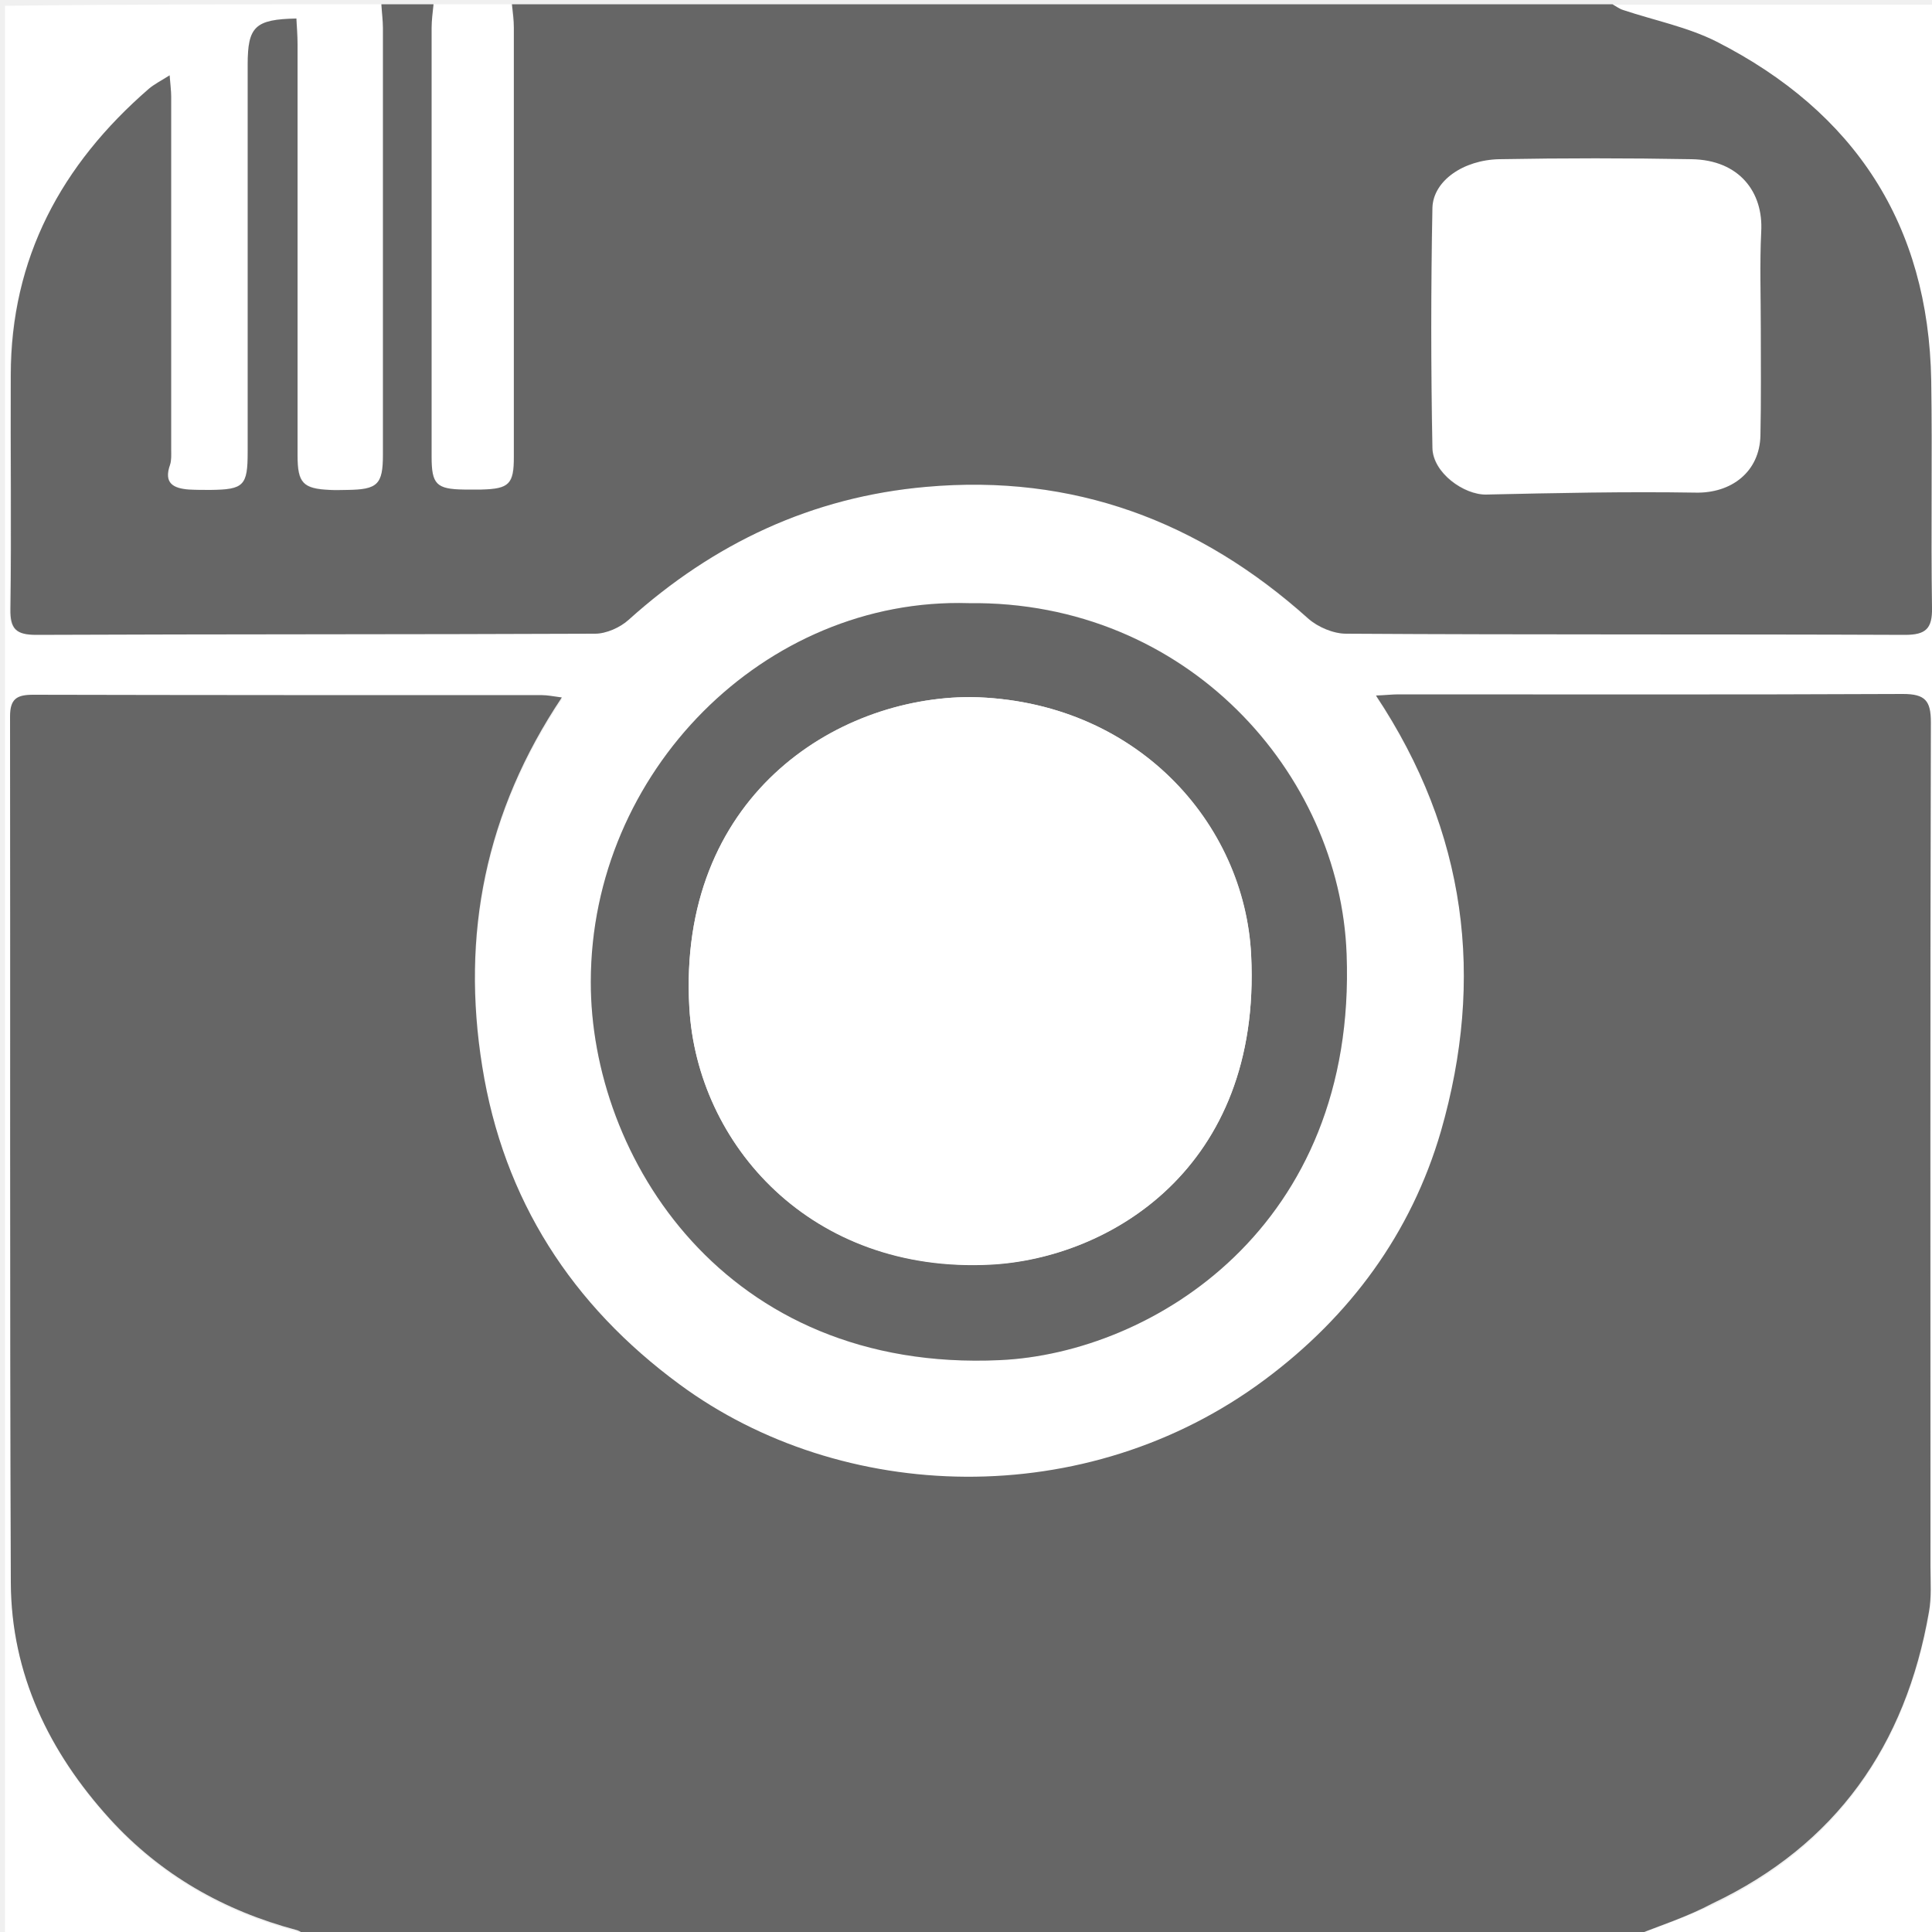
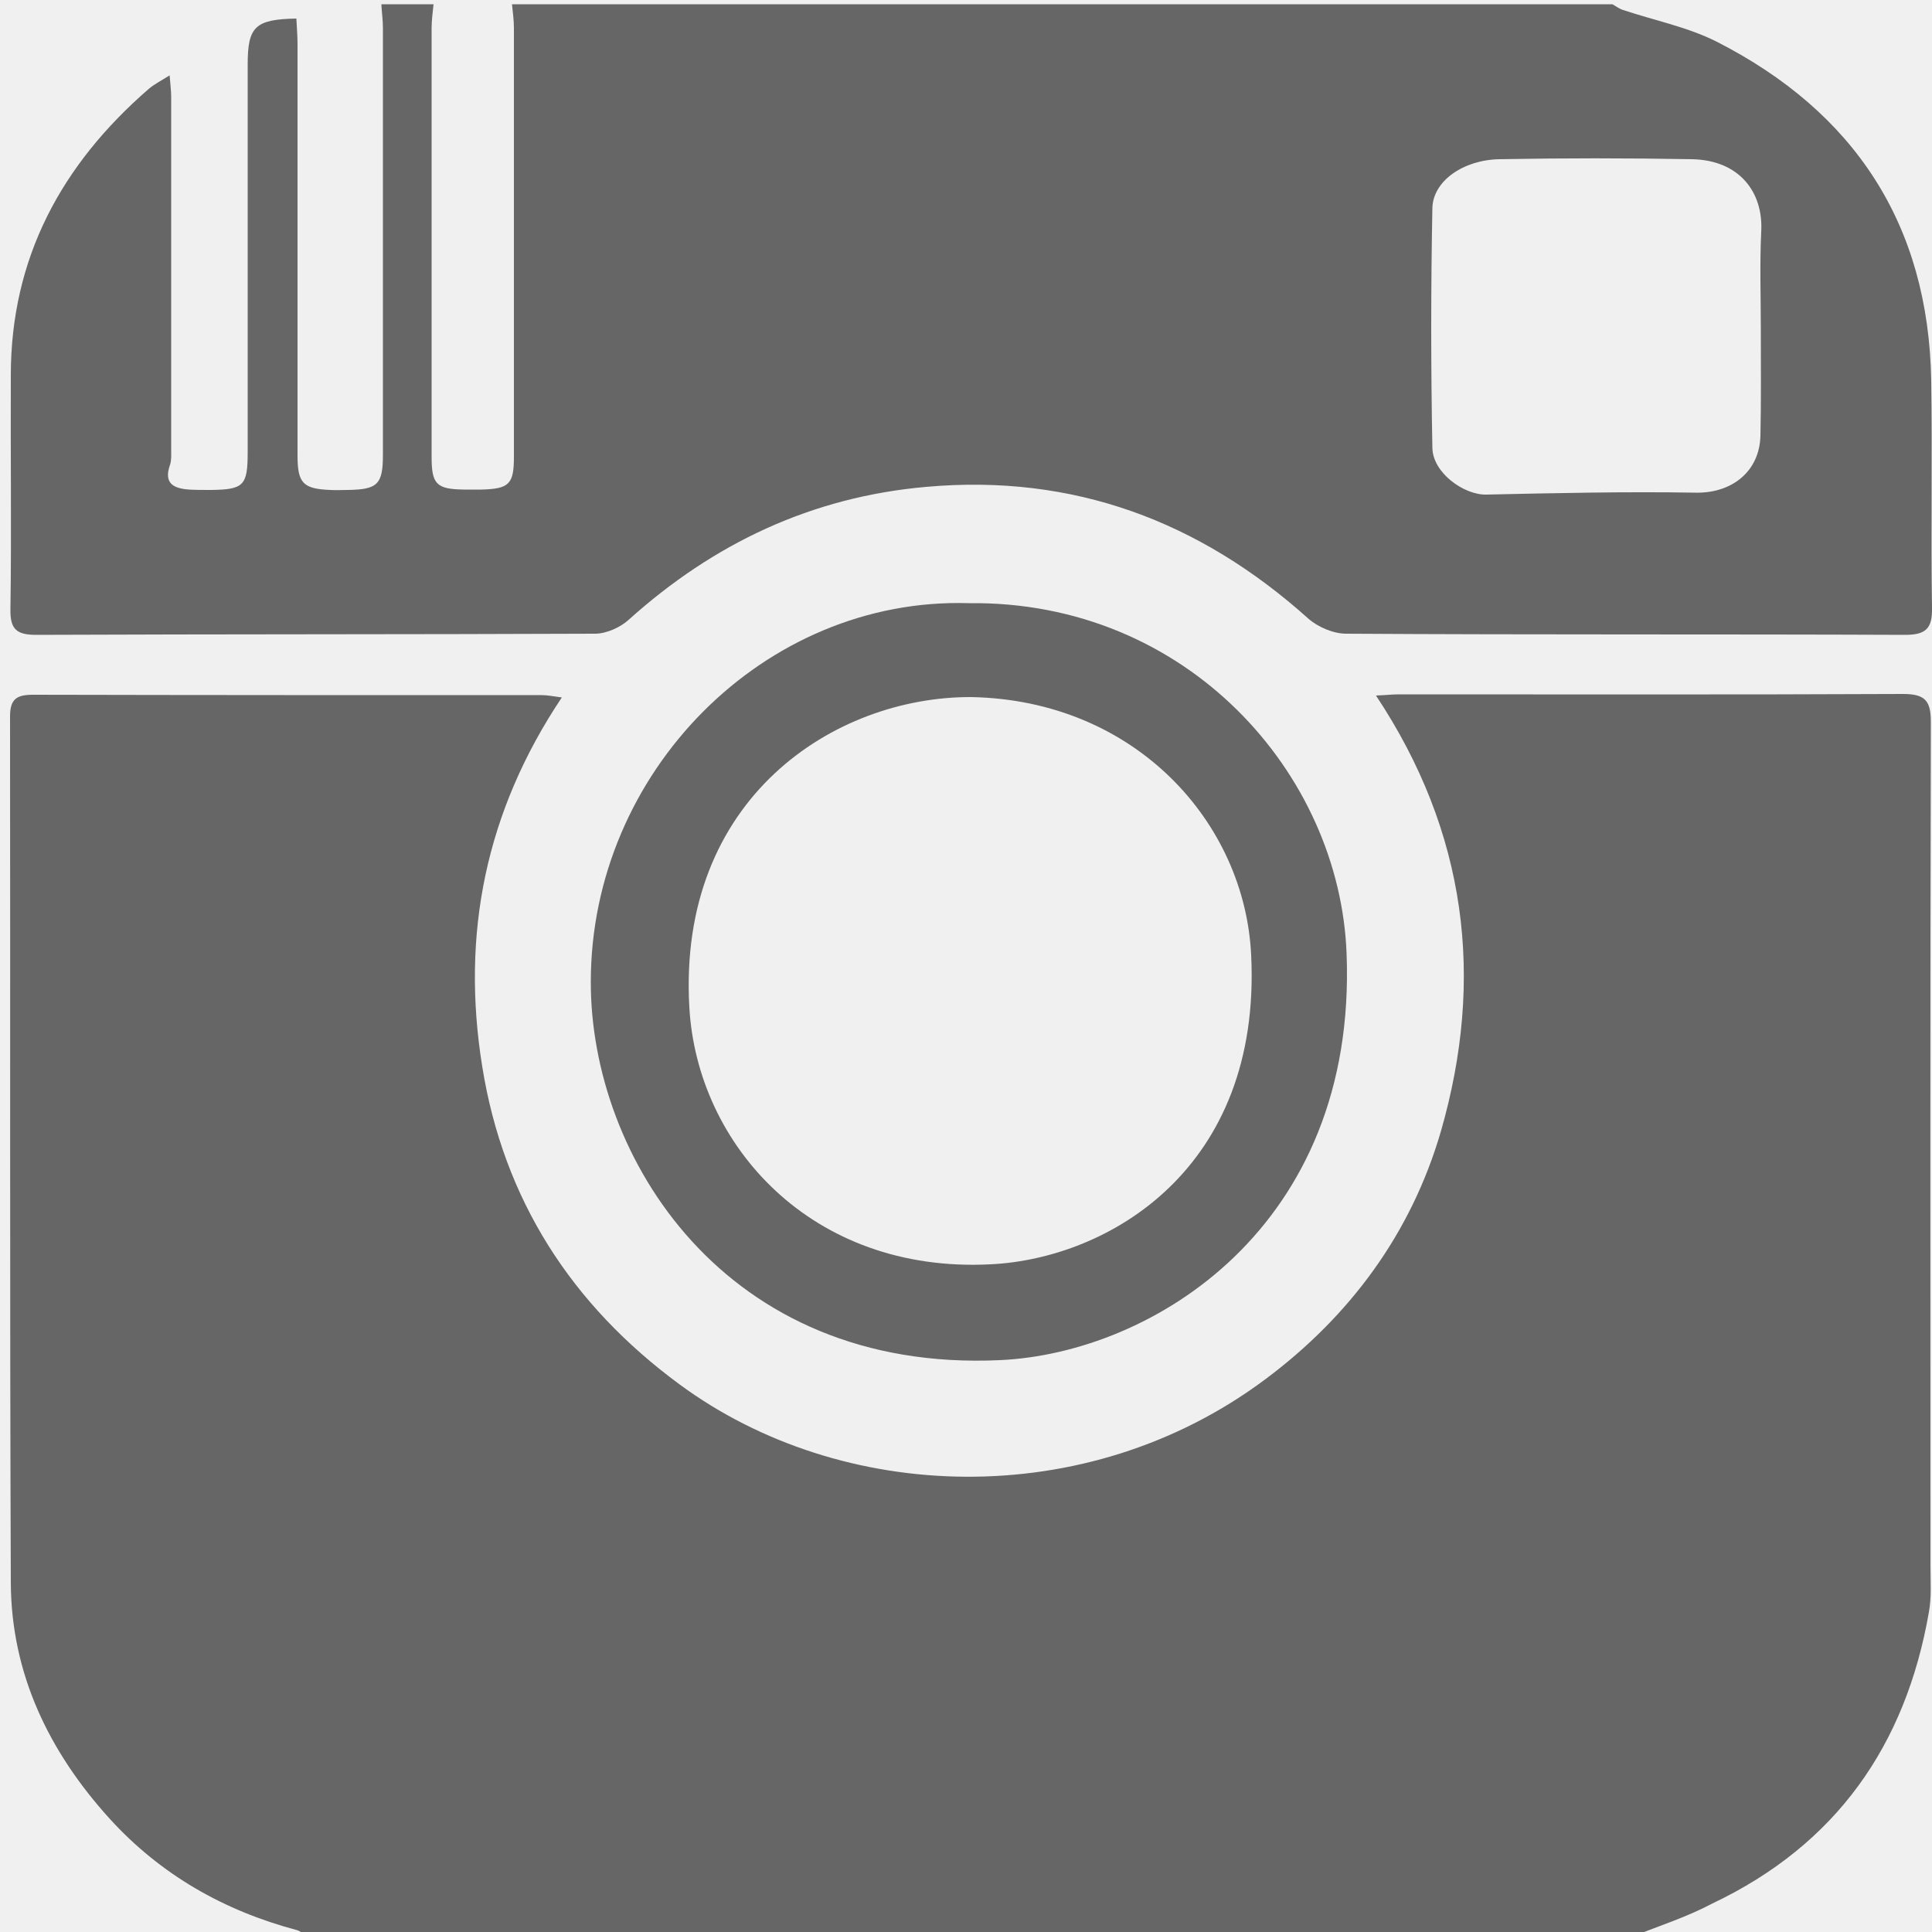
<svg xmlns="http://www.w3.org/2000/svg" version="1.1" id="Layer_1" x="0px" y="0px" width="500px" height="500px" viewBox="0 0 500 500" style="enable-background:new 0 0 500 500;" xml:space="preserve">
  <style type="text/css">
- 	.st0{fill:#FFFFFF;}
- 	.st1{fill:#666666;}
+ 	.st0{fill:#666666;}
</style>
-   <path class="st0" d="M98.7,1.1c0.2,2,0.5,4.1,0.5,6.1c0,36.8,0,73.6,0,110.4c0,7.7-1.4,9-9.2,9.1c-1.5,0-3,0-4.5,0  c-7-0.3-8.4-1.8-8.4-8.9c0-35.5,0-71,0-106.5c0-2.2-0.2-4.4-0.3-6.6C66,5,64.1,6.9,64.1,16.6c0,33.4,0,66.9,0,100.3  c0,8.7-1,9.7-9.6,9.8c-1.9,0-3.7,0.1-5.6-0.1c-4-0.3-6.6-1.6-4.9-6.4c0.4-1.2,0.3-2.6,0.3-3.9c0-30.5,0-60.9,0-91.4  c0-1.5-0.2-2.9-0.4-5.5c-2.2,1.4-4,2.3-5.4,3.5C15.9,42.6,2.8,66.8,2.6,97.1c-0.1,20.2,0.1,40.4-0.1,60.5c-0.1,5.2,1.5,6.7,6.7,6.7  c48.2-0.2,96.4,0,144.6-0.3c2.9,0,6.5-1.6,8.7-3.6c22-19.8,47.4-31.7,77-34.4c38.1-3.4,70.7,8.8,98.9,34.1c2.5,2.2,6.5,3.9,9.8,3.9  c48.2,0.2,96.4,0.1,144.6,0.3c5.4,0,7.1-1.5,7-7c-0.3-19.6,0.2-39.2-0.2-58.8c-0.7-40.4-19.8-69.5-55.5-87.7  C436.6,7,428,5.4,419.9,2.7c-1-0.3-1.9-1-2.8-1.5c28,0,56.1,0,84.1,0c0,166.7,0,333.3,0,500c-26.2,0-52.3,0-78.5,0  c6.9-2.7,13.9-5.1,20.6-8.2c32-15.2,49.9-41,56-75.4c0.7-3.8,0.4-7.8,0.4-11.7c0-72.9,0-145.7,0.1-218.6c0-5.6-1.4-7.4-7.2-7.3  c-43.5,0.2-87.1,0.1-130.6,0.1c-1.6,0-3.3,0.2-5.8,0.3c23.5,35.4,28.2,73.2,16.8,112.8c-7.6,26.4-23.4,47.8-45.5,64.2  c-46.3,34.6-109.6,32.1-151.5,1.3c-27.9-20.6-45.6-47.8-51.1-82.3c-5.5-34.1,0.8-66,20.6-95.5c-2.3-0.3-3.7-0.6-5.1-0.6  c-43.9,0-87.8,0-131.7-0.1c-4.2,0-6,1-6,5.6c0.1,74.7-0.1,149.5,0.2,224.2c0.1,23.6,9.9,43.8,25.6,61.1  c13.1,14.5,29.5,23.8,48.4,28.8c1,0.3,1.9,1.1,2.8,1.6c-26.1,0-52.3,0-78.4,0c0-166.7,0-333.3,0-500C33.7,1.1,66.2,1.1,98.7,1.1z   M250.7,156.1c-52.8-1.6-97.8,43.7-97.8,98c-0.1,45.2,34.5,101.3,105.9,97.9c39.5-1.8,92.4-34.5,89.7-105.1  C346.8,200.1,307.2,155.3,250.7,156.1z" />
-   <path class="st0" d="M132.3,1.1c0.2,2,0.5,4.1,0.5,6.1c0,37,0,74,0,111c0,7.1-1.2,8.4-8.4,8.5c-1.5,0-3,0-4.5,0  c-7.2-0.2-8.4-1.4-8.4-8.5c0-37,0-74,0-111c0-2,0.3-4.1,0.5-6.1C118.8,1.1,125.6,1.1,132.3,1.1z" />
-   <path class="st0" d="M455.7,85.2c0,9.1,0.1,18.3,0,27.4c-0.2,9.4-7.4,15-16.8,14.8c-18.1-0.3-36.1,0.1-54.2,0.5  c-5.7,0.1-13.8-5.5-13.9-12.1c-0.4-20.7-0.4-41.4,0-62.1c0.1-7,7.9-12.5,17.3-12.6c16.6-0.3,33.2-0.3,49.8,0  c12.2,0.2,18.6,8.5,18,18.8C455.3,68.4,455.7,76.8,455.7,85.2C455.7,85.2,455.7,85.2,455.7,85.2z" />
-   <g>
-     <path class="st1" d="M422.6,501.1c-114.3,0-228.7,0-343,0c-0.9-0.5-1.8-1.3-2.8-1.6c-18.8-5-35.2-14.3-48.4-28.8   c-15.7-17.3-25.5-37.5-25.6-61.1c-0.3-74.7-0.1-149.5-0.2-224.2c0-4.6,1.8-5.6,6-5.6c43.9,0.1,87.8,0.1,131.7,0.1   c1.4,0,2.8,0.3,5.1,0.6c-19.8,29.6-26.1,61.4-20.6,95.5c5.5,34.5,23.2,61.8,51.1,82.3c41.8,30.8,105.1,33.3,151.5-1.3   c22-16.4,37.8-37.8,45.5-64.2c11.4-39.6,6.7-77.4-16.8-112.8c2.6-0.1,4.2-0.3,5.8-0.3c43.5,0,87.1,0.1,130.6-0.1   c5.8,0,7.2,1.8,7.2,7.3c-0.2,72.9-0.1,145.7-0.1,218.6c0,3.9,0.3,7.9-0.4,11.7c-6,34.5-24,60.2-56,75.4   C436.6,496.1,429.5,498.4,422.6,501.1z" />
-     <path class="st1" d="M98.7,1.1c4.5,0,9,0,13.5,0c-0.2,2-0.5,4.1-0.5,6.1c0,37,0,74,0,111c0,7.1,1.2,8.4,8.4,8.5c1.5,0,3,0,4.5,0   c7.2-0.2,8.4-1.4,8.4-8.5c0-37,0-74,0-111c0-2-0.3-4.1-0.5-6.1c94.9,0,189.8,0,284.8,0c0.9,0.5,1.8,1.2,2.8,1.5   c8.1,2.7,16.7,4.4,24.2,8.2c35.7,18.2,54.8,47.3,55.5,87.7c0.3,19.6-0.1,39.2,0.2,58.8c0.1,5.4-1.6,7-7,7   c-48.2-0.2-96.4,0-144.6-0.3c-3.3,0-7.3-1.7-9.8-3.9c-28.2-25.3-60.9-37.5-98.9-34.1c-29.6,2.6-55,14.6-77,34.4   c-2.2,2-5.8,3.6-8.7,3.6c-48.2,0.2-96.4,0.1-144.6,0.3c-5.2,0-6.8-1.5-6.7-6.7c0.3-20.2,0-40.4,0.1-60.5   C2.8,66.8,15.9,42.6,38.5,23c1.4-1.2,3.2-2.1,5.4-3.5c0.2,2.6,0.4,4,0.4,5.5c0,30.4,0,60.9,0,91.4c0,1.3,0.1,2.7-0.3,3.9   c-1.7,4.8,0.9,6.1,4.9,6.4c1.9,0.1,3.7,0.1,5.6,0.1c8.6-0.1,9.6-1.1,9.6-9.8c0-33.4,0-66.9,0-100.3C64.1,6.9,66,5,76.7,4.8   C76.8,7,77,9.2,77,11.4c0,35.5,0,71,0,106.5c0,7.1,1.4,8.6,8.4,8.9c1.5,0.1,3,0,4.5,0c7.8-0.1,9.2-1.4,9.2-9.1   c0-36.8,0-73.6,0-110.4C99.1,5.2,98.8,3.2,98.7,1.1z M455.7,85.2C455.7,85.2,455.7,85.2,455.7,85.2c0-8.4-0.3-16.8,0.1-25.2   c0.6-10.3-5.7-18.6-18-18.8c-16.6-0.3-33.2-0.3-49.8,0c-9.3,0.2-17.1,5.6-17.3,12.6c-0.4,20.7-0.4,41.4,0,62.1   c0.1,6.5,8.2,12.2,13.9,12.1c18.1-0.4,36.1-0.8,54.2-0.5c9.3,0.2,16.6-5.4,16.8-14.8C455.8,103.5,455.7,94.3,455.7,85.2z" />
-     <path class="st1" d="M250.7,156.1c56.5-0.7,96.1,44.1,97.8,90.8c2.7,70.7-50.3,103.3-89.7,105.1c-71.4,3.3-106-52.8-105.9-97.9   C152.9,199.8,197.9,154.5,250.7,156.1z M251.3,180.4c-35.3-0.1-76,26.1-72.9,80.3c2,35.4,31.4,68.9,78,66.5   c30.5-1.5,70.1-24.7,67.4-80C322.2,213,294,181.2,251.3,180.4z" />
-   </g>
-   <path class="st0" d="M251.3,180.4c42.7,0.8,70.8,32.6,72.5,66.9c2.7,55.3-37,78.4-67.4,80c-46.6,2.4-76-31.2-78-66.5  C175.3,206.5,216,180.4,251.3,180.4z" />
+   <path class="st0" d="M422.6,501.1c-114.3,0-228.7,0-343,0c-0.9-0.5-1.8-1.3-2.8-1.6c-18.8-5-35.2-14.3-48.4-28.8  c-15.7-17.3-25.5-37.5-25.6-61.1c-0.3-74.7-0.1-149.5-0.2-224.2c0-4.6,1.8-5.6,6-5.6c43.9,0.1,87.8,0.1,131.7,0.1  c1.4,0,2.8,0.3,5.1,0.6c-19.8,29.6-26.1,61.4-20.6,95.5c5.5,34.5,23.2,61.8,51.1,82.3c41.8,30.8,105.1,33.3,151.5-1.3  c22-16.4,37.8-37.8,45.5-64.2c11.4-39.6,6.7-77.4-16.8-112.8c2.6-0.1,4.2-0.3,5.8-0.3c43.5,0,87.1,0.1,130.6-0.1  c5.8,0,7.2,1.8,7.2,7.3c-0.2,72.9-0.1,145.7-0.1,218.6c0,3.9,0.3,7.9-0.4,11.7c-6,34.5-24,60.2-56,75.4  C436.6,496.1,429.5,498.4,422.6,501.1z" />
+   <path class="st0" d="M98.7,1.1c4.5,0,9,0,13.5,0c-0.2,2-0.5,4.1-0.5,6.1c0,37,0,74,0,111c0,7.1,1.2,8.4,8.4,8.5c1.5,0,3,0,4.5,0  c7.2-0.2,8.4-1.4,8.4-8.5c0-37,0-74,0-111c0-2-0.3-4.1-0.5-6.1c94.9,0,189.8,0,284.8,0c0.9,0.5,1.8,1.2,2.8,1.5  c8.1,2.7,16.7,4.4,24.2,8.2c35.7,18.2,54.8,47.3,55.5,87.7c0.3,19.6-0.1,39.2,0.2,58.8c0.1,5.4-1.6,7-7,7  c-48.2-0.2-96.4,0-144.6-0.3c-3.3,0-7.3-1.7-9.8-3.9c-28.2-25.3-60.9-37.5-98.9-34.1c-29.6,2.6-55,14.6-77,34.4  c-2.2,2-5.8,3.6-8.7,3.6c-48.2,0.2-96.4,0.1-144.6,0.3c-5.2,0-6.8-1.5-6.7-6.7c0.3-20.2,0-40.4,0.1-60.5C2.8,66.8,15.9,42.6,38.5,23  c1.4-1.2,3.2-2.1,5.4-3.5c0.2,2.6,0.4,4,0.4,5.5c0,30.4,0,60.9,0,91.4c0,1.3,0.1,2.7-0.3,3.9c-1.7,4.8,0.9,6.1,4.9,6.4  c1.9,0.1,3.7,0.1,5.6,0.1c8.6-0.1,9.6-1.1,9.6-9.8c0-33.4,0-66.9,0-100.3C64.1,6.9,66,5,76.7,4.8C76.8,7,77,9.2,77,11.4  c0,35.5,0,71,0,106.5c0,7.1,1.4,8.6,8.4,8.9c1.5,0.1,3,0,4.5,0c7.8-0.1,9.2-1.4,9.2-9.1c0-36.8,0-73.6,0-110.4  C99.1,5.2,98.8,3.2,98.7,1.1z M455.7,85.2C455.7,85.2,455.7,85.2,455.7,85.2c0-8.4-0.3-16.8,0.1-25.2c0.6-10.3-5.7-18.6-18-18.8  c-16.6-0.3-33.2-0.3-49.8,0c-9.3,0.2-17.1,5.6-17.3,12.6c-0.4,20.7-0.4,41.4,0,62.1c0.1,6.5,8.2,12.2,13.9,12.1  c18.1-0.4,36.1-0.8,54.2-0.5c9.3,0.2,16.6-5.4,16.8-14.8C455.8,103.5,455.7,94.3,455.7,85.2z" />
+   <path class="st0" d="M250.7,156.1c56.5-0.7,96.1,44.1,97.8,90.8c2.7,70.7-50.3,103.3-89.7,105.1c-71.4,3.3-106-52.8-105.9-97.9  C152.9,199.8,197.9,154.5,250.7,156.1z M251.3,180.4c-35.3-0.1-76,26.1-72.9,80.3c2,35.4,31.4,68.9,78,66.5  c30.5-1.5,70.1-24.7,67.4-80C322.2,213,294,181.2,251.3,180.4z" />
  <g>
</g>
  <g>
</g>
  <g>
</g>
  <g>
</g>
  <g>
</g>
  <g>
</g>
  <g>
</g>
  <g>
</g>
  <g>
</g>
  <g>
</g>
  <g>
</g>
  <g>
</g>
  <g>
</g>
  <g>
</g>
  <g>
</g>
</svg>
